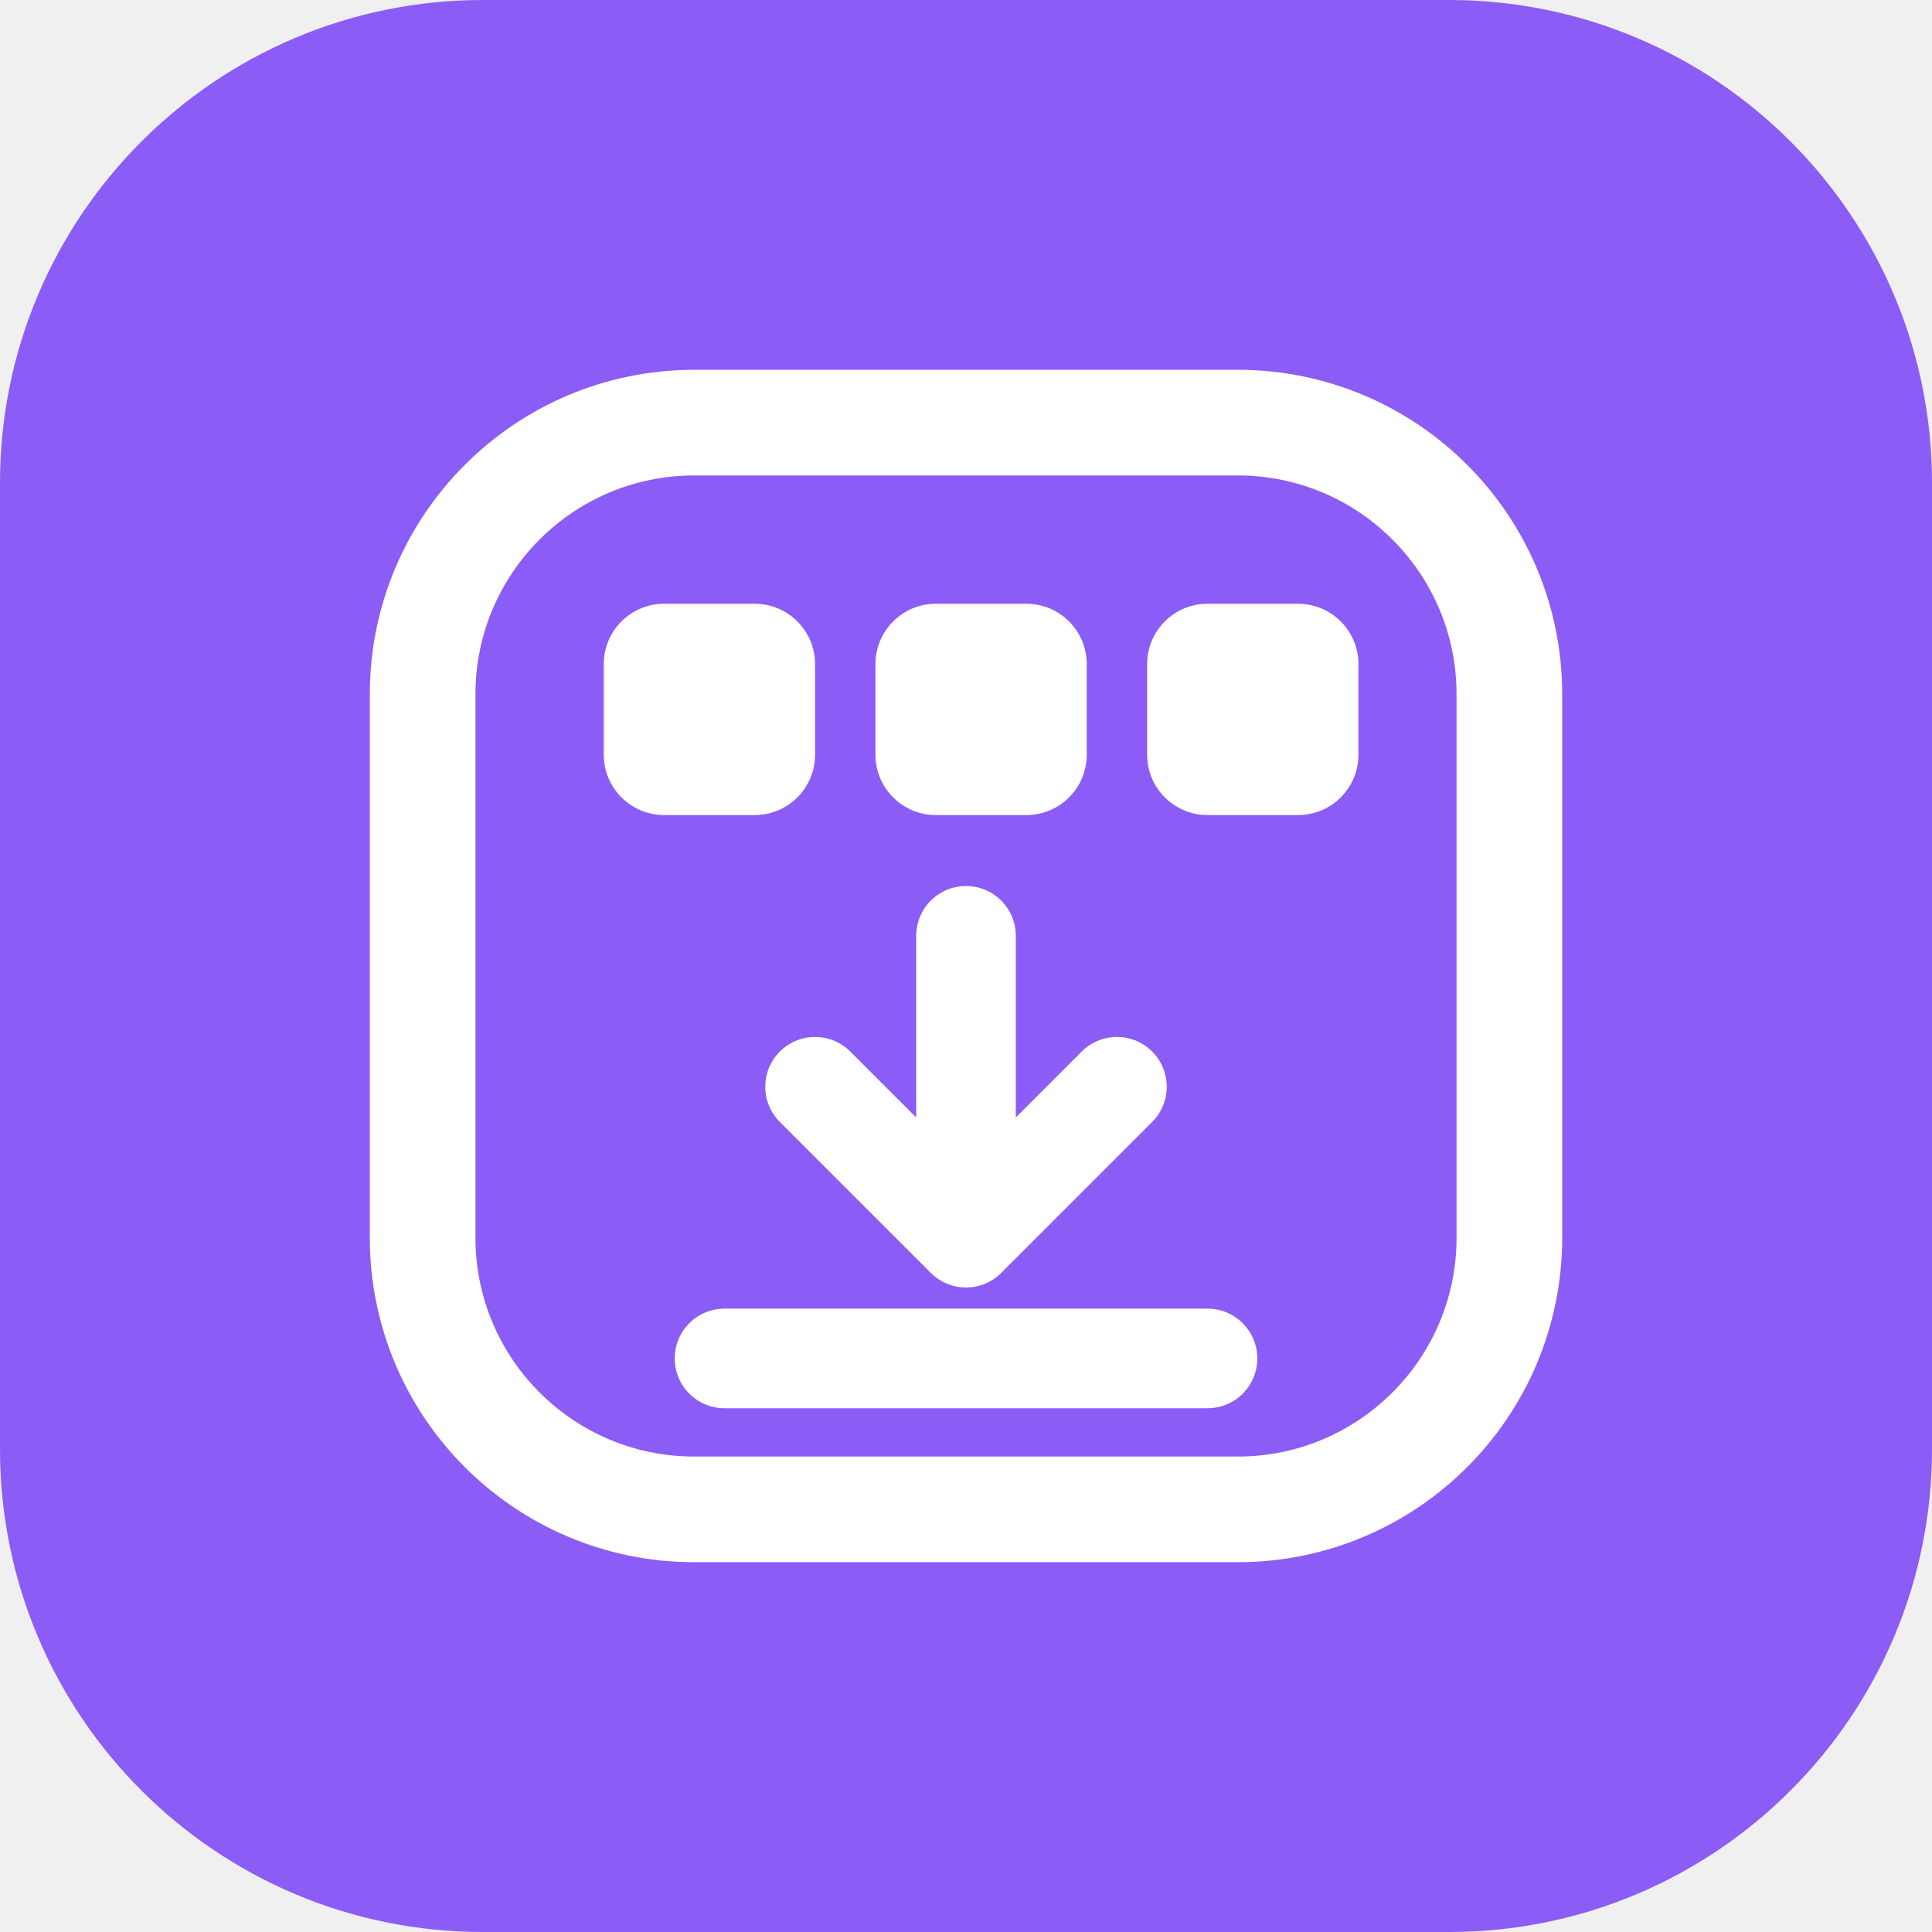
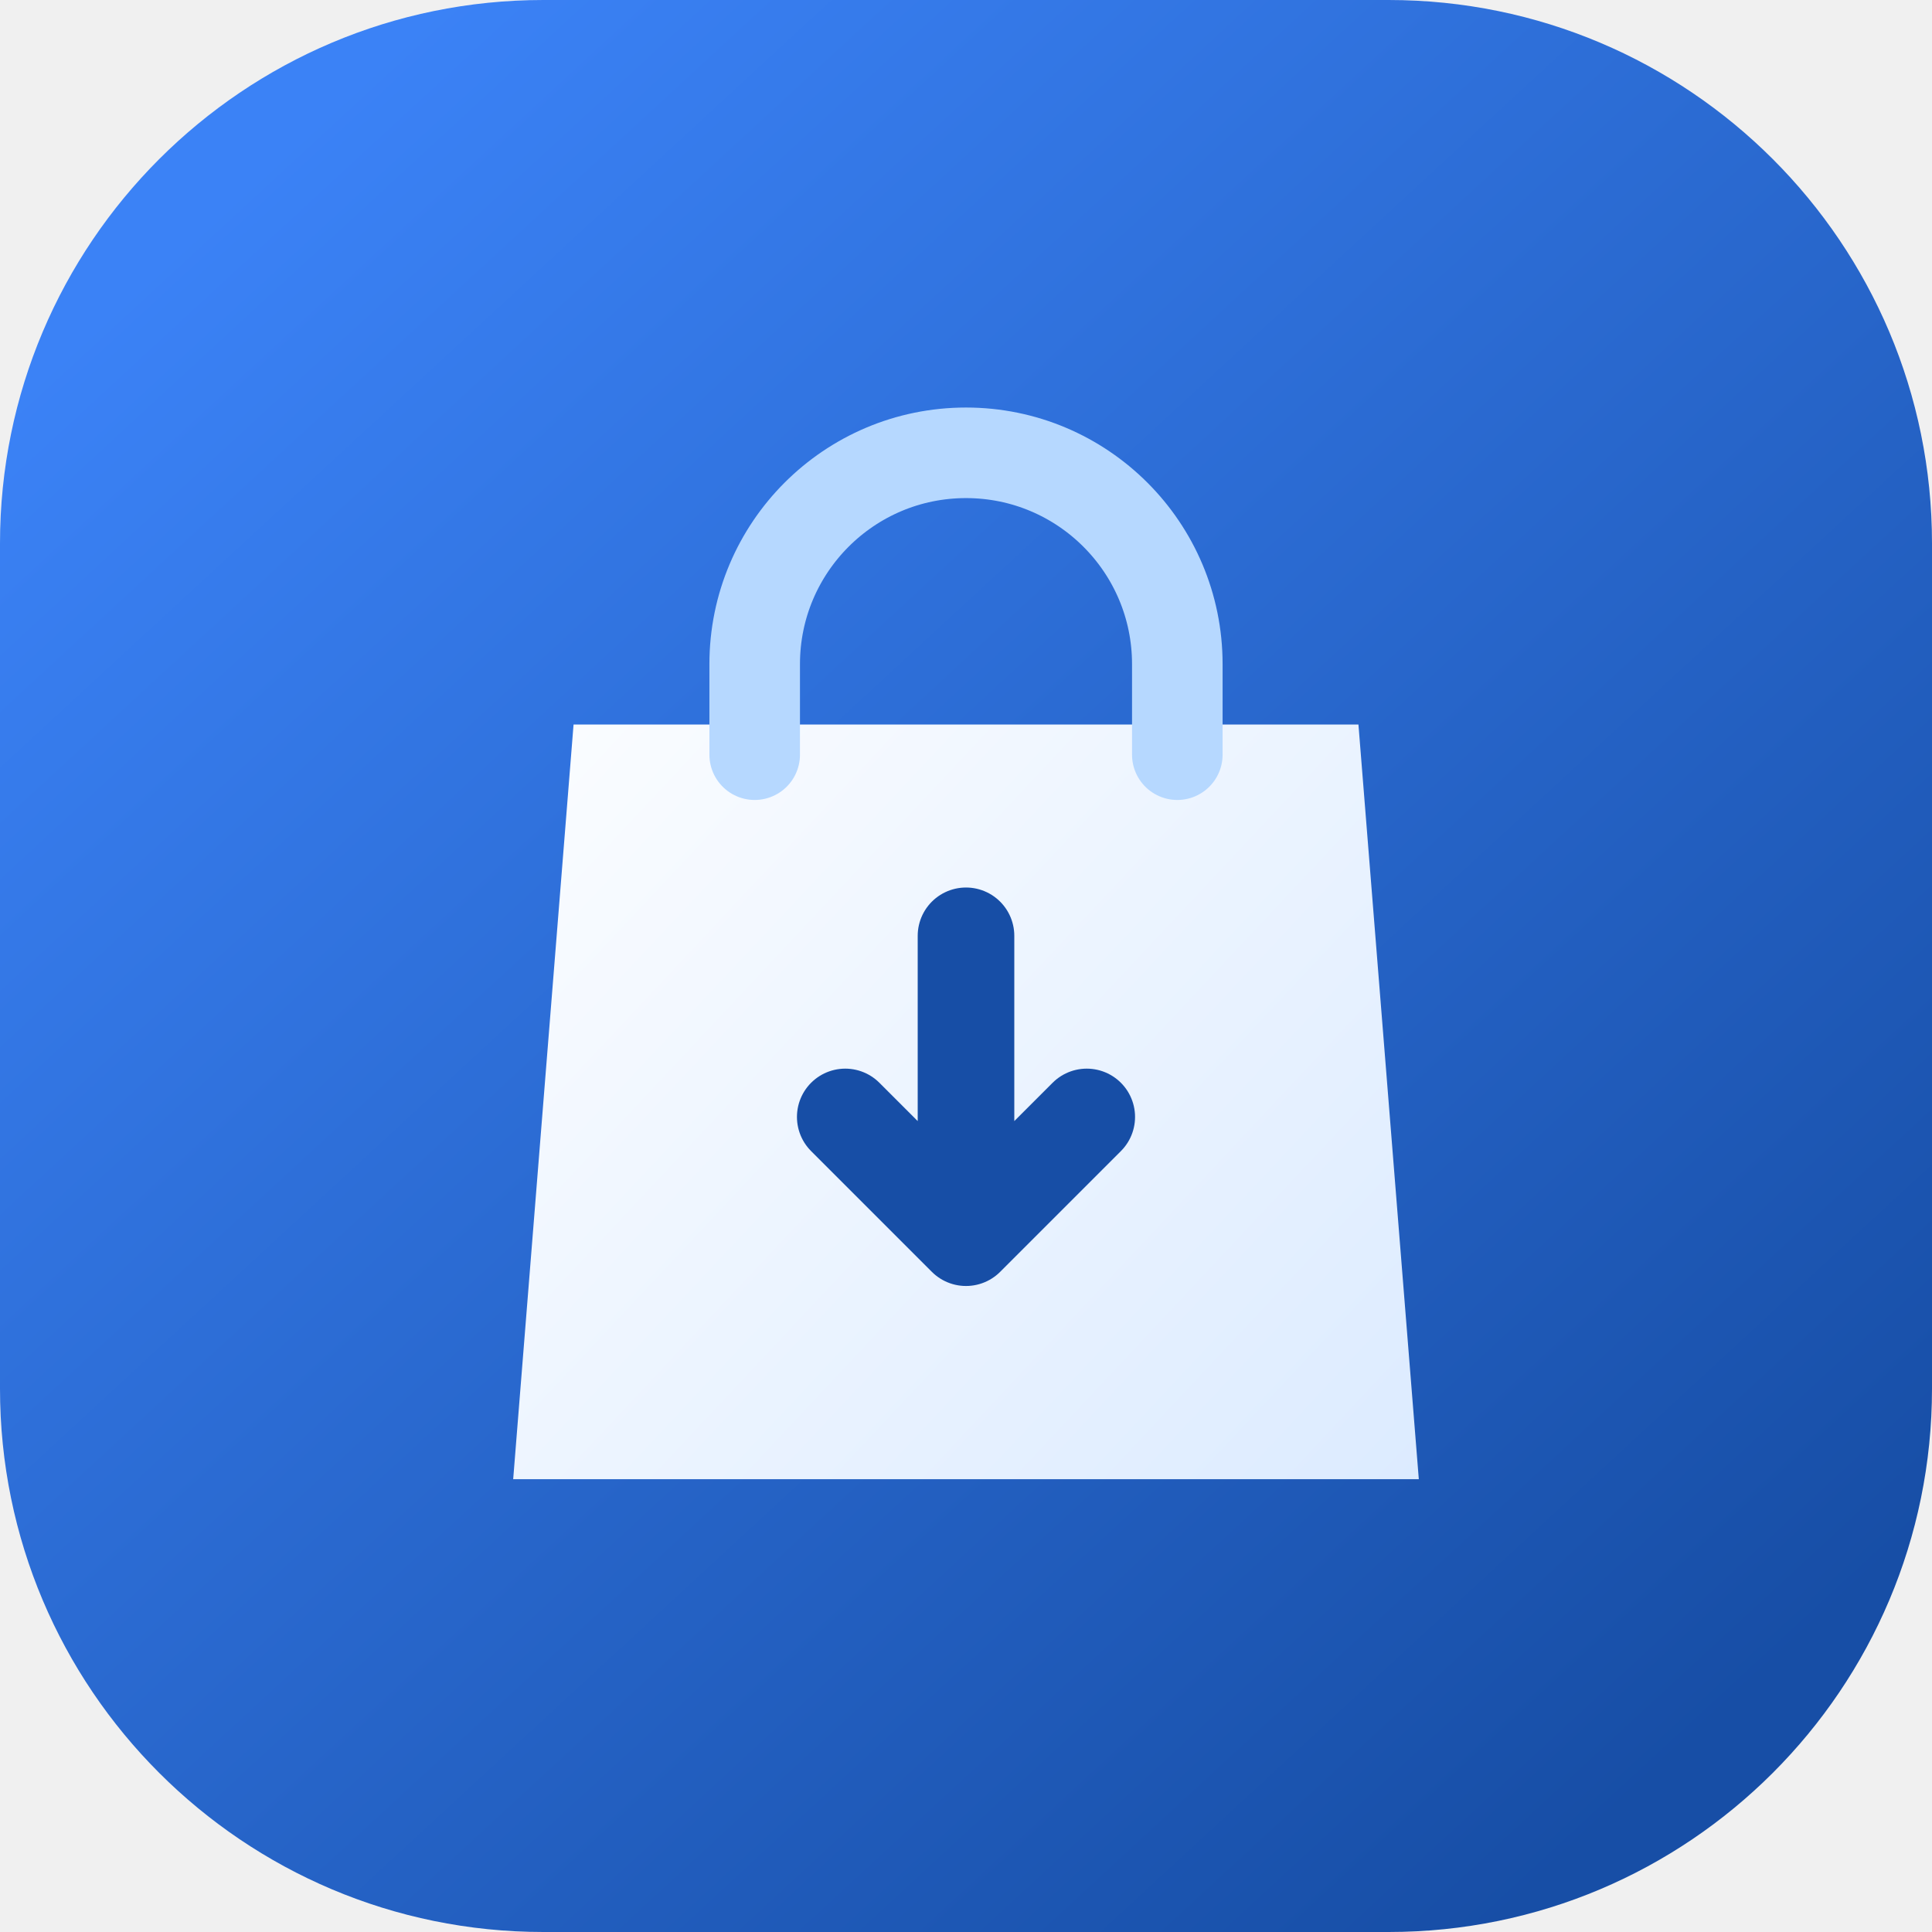
<svg xmlns="http://www.w3.org/2000/svg" viewBox="0 0 64 64" role="img" aria-labelledby="title">
  <defs>
-     <linearGradient id="g" x1="8" y1="6" x2="56" y2="58">
-       <stop stop-color="#8B5CF6" />
-       <stop offset="1" stop-color="#2563EB" />
+     <linearGradient id="bg" x1="8" y1="6" x2="56" y2="58" gradientUnits="userSpaceOnUse">
+       <stop stop-color="#3B82F6" />
+       <stop offset="1" stop-color="#174EA6" />
+     </linearGradient>
+     <linearGradient id="bag" x1="16" y1="18" x2="48" y2="48" gradientUnits="userSpaceOnUse">
+       <stop stop-color="#FFFFFF" />
+       <stop offset="1" stop-color="#DCEBFF" />
    </linearGradient>
  </defs>
-   <rect width="64" height="64" rx="16" fill="url(#g)" />
-   <rect x="14" y="14" width="36" height="36" rx="9" fill="none" stroke="#fff" stroke-width="3.5" />
-   <rect x="20" y="20" width="7" height="7" rx="2" fill="#fff" />
-   <rect x="29" y="20" width="7" height="7" rx="2" fill="#fff" />
-   <rect x="38" y="20" width="7" height="7" rx="2" fill="#fff" />
-   <path d="M32 31v10m-5-5 5 5 5-5M24 45h16" fill="none" stroke="#fff" stroke-width="3.3" stroke-linecap="round" stroke-linejoin="round" />
+   <rect width="64" height="64" rx="18" fill="url(#bg)" />
+   <path d="M19 24h26l2 25H17l2-25Z" fill="url(#bag)" />
+   <path d="M25 25v-3a7 7 0 0 1 14 0v3" fill="none" stroke="#B6D8FF" stroke-width="3" stroke-linecap="round" />
+   <path d="M32 31v10m-4-4 4 4 4-4" fill="none" stroke="#174EA6" stroke-width="3.2" stroke-linecap="round" stroke-linejoin="round" />
</svg>
